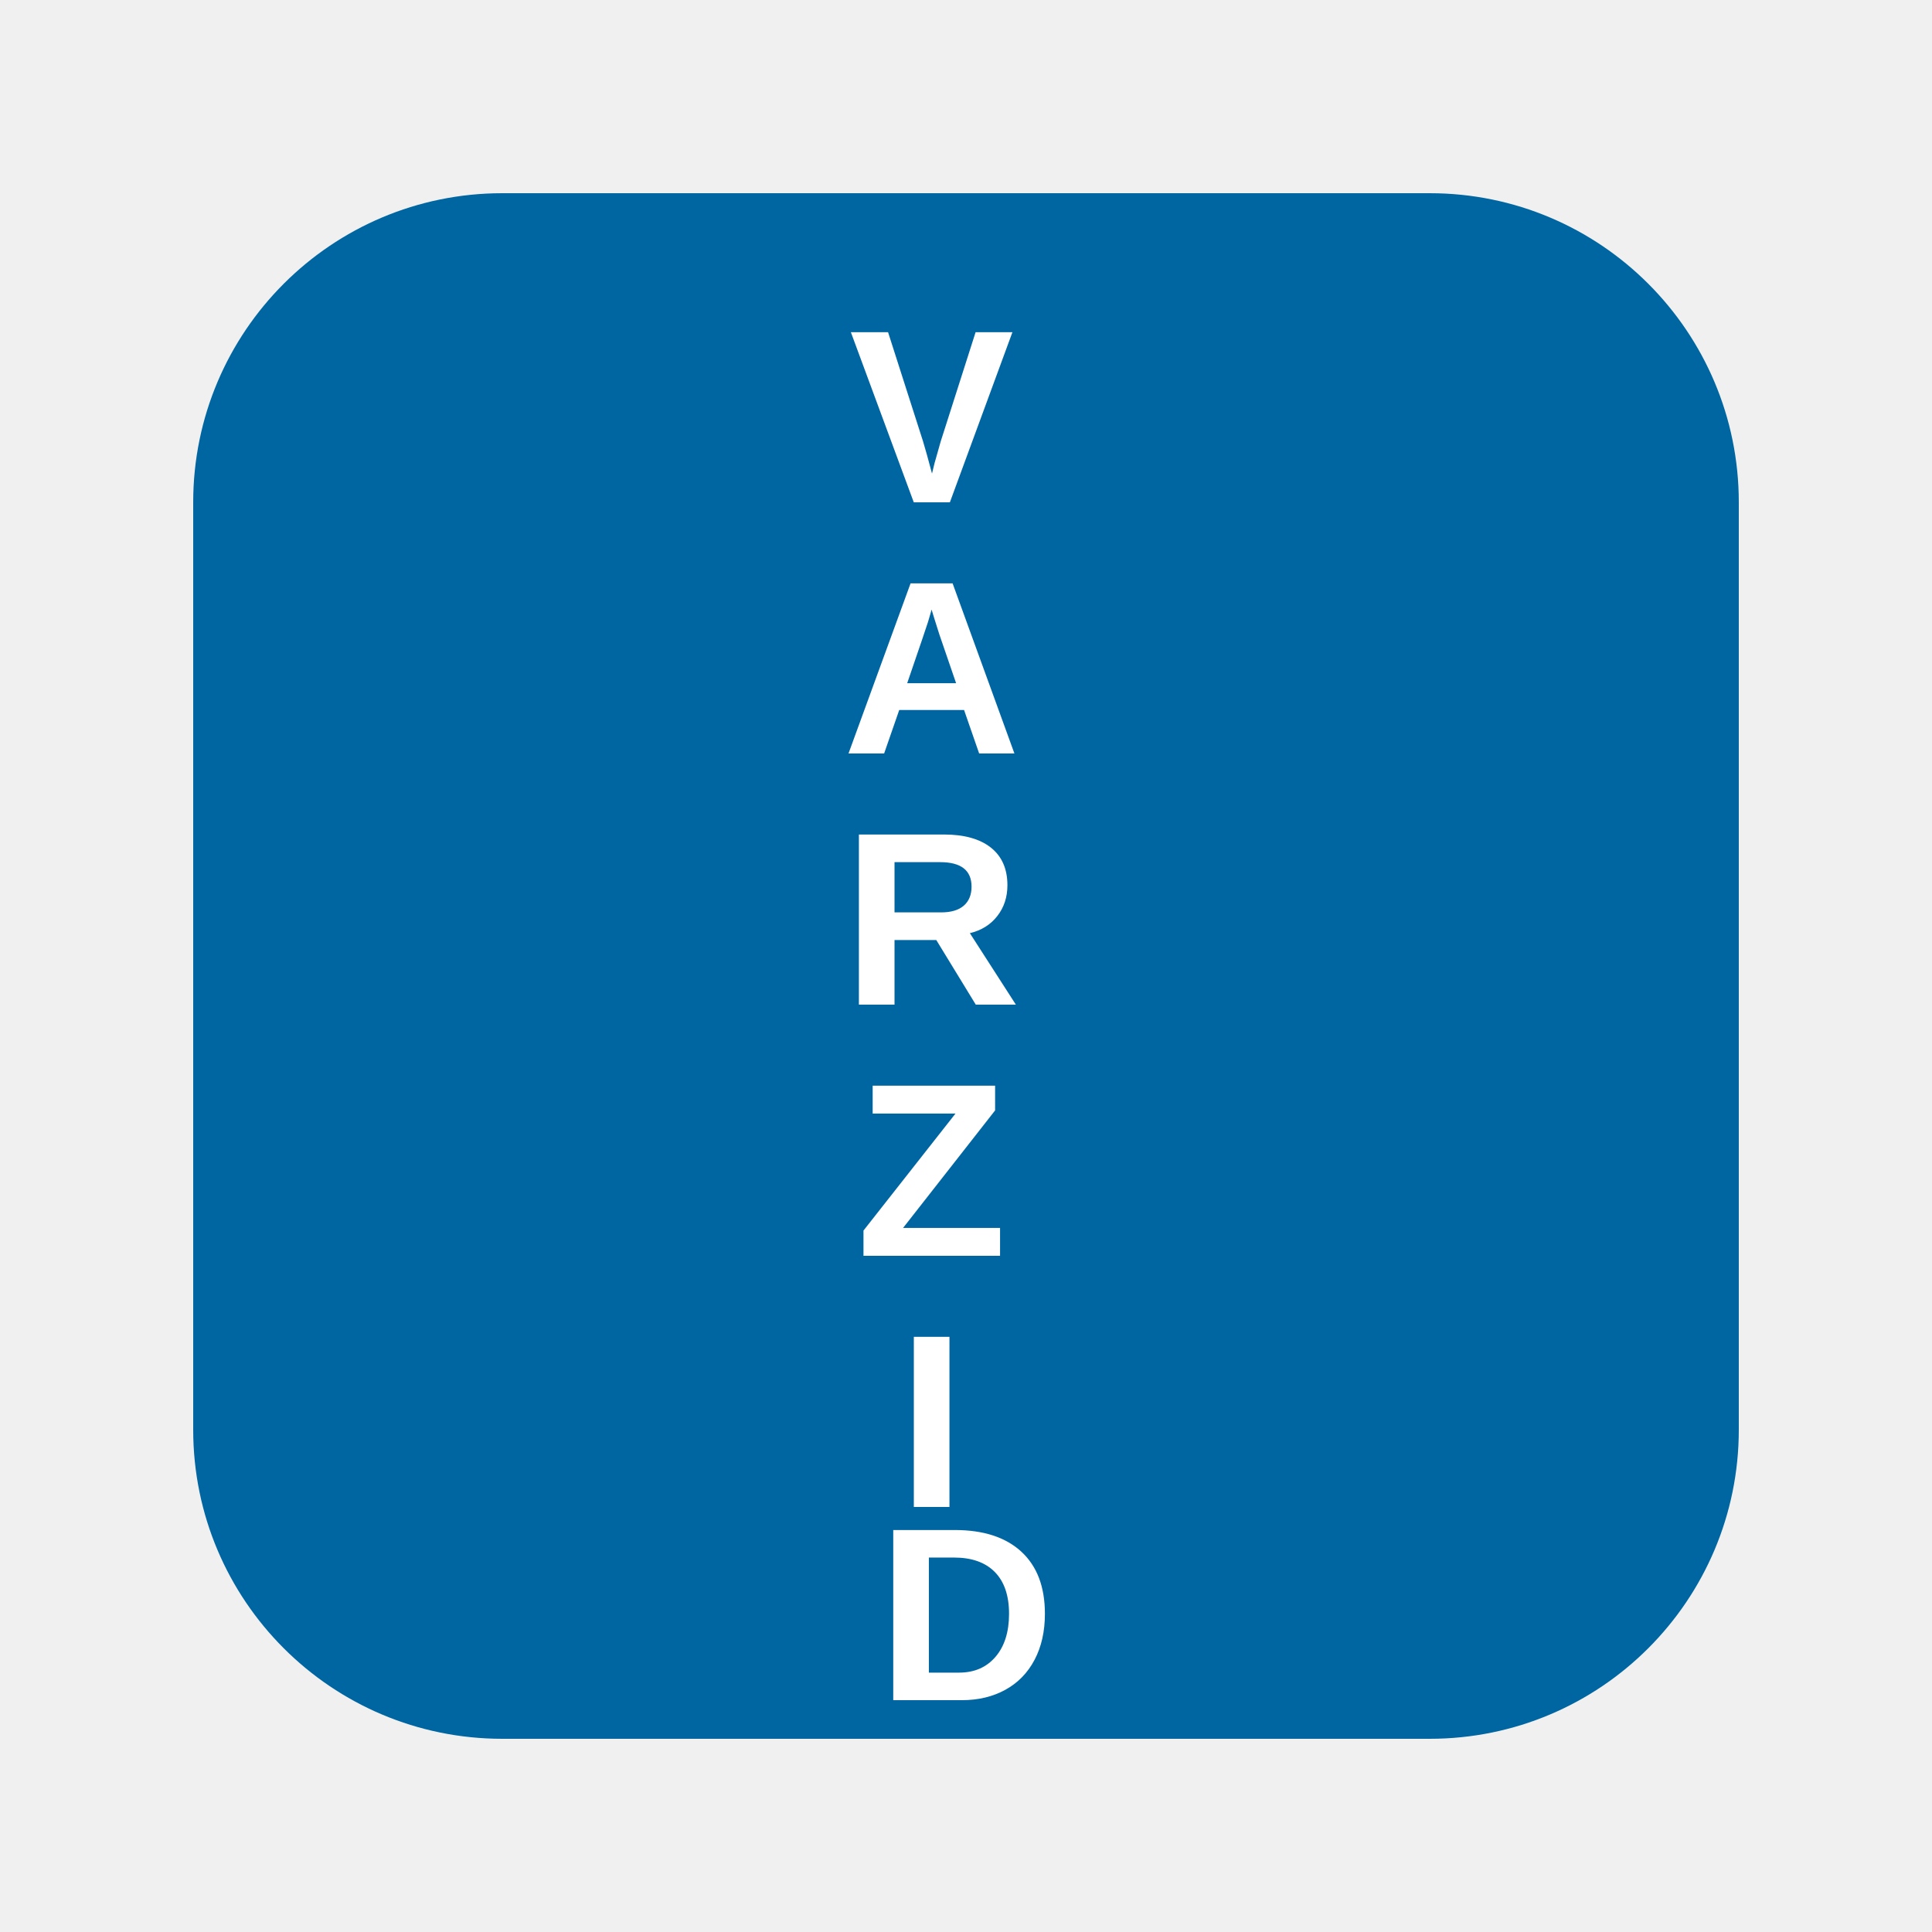
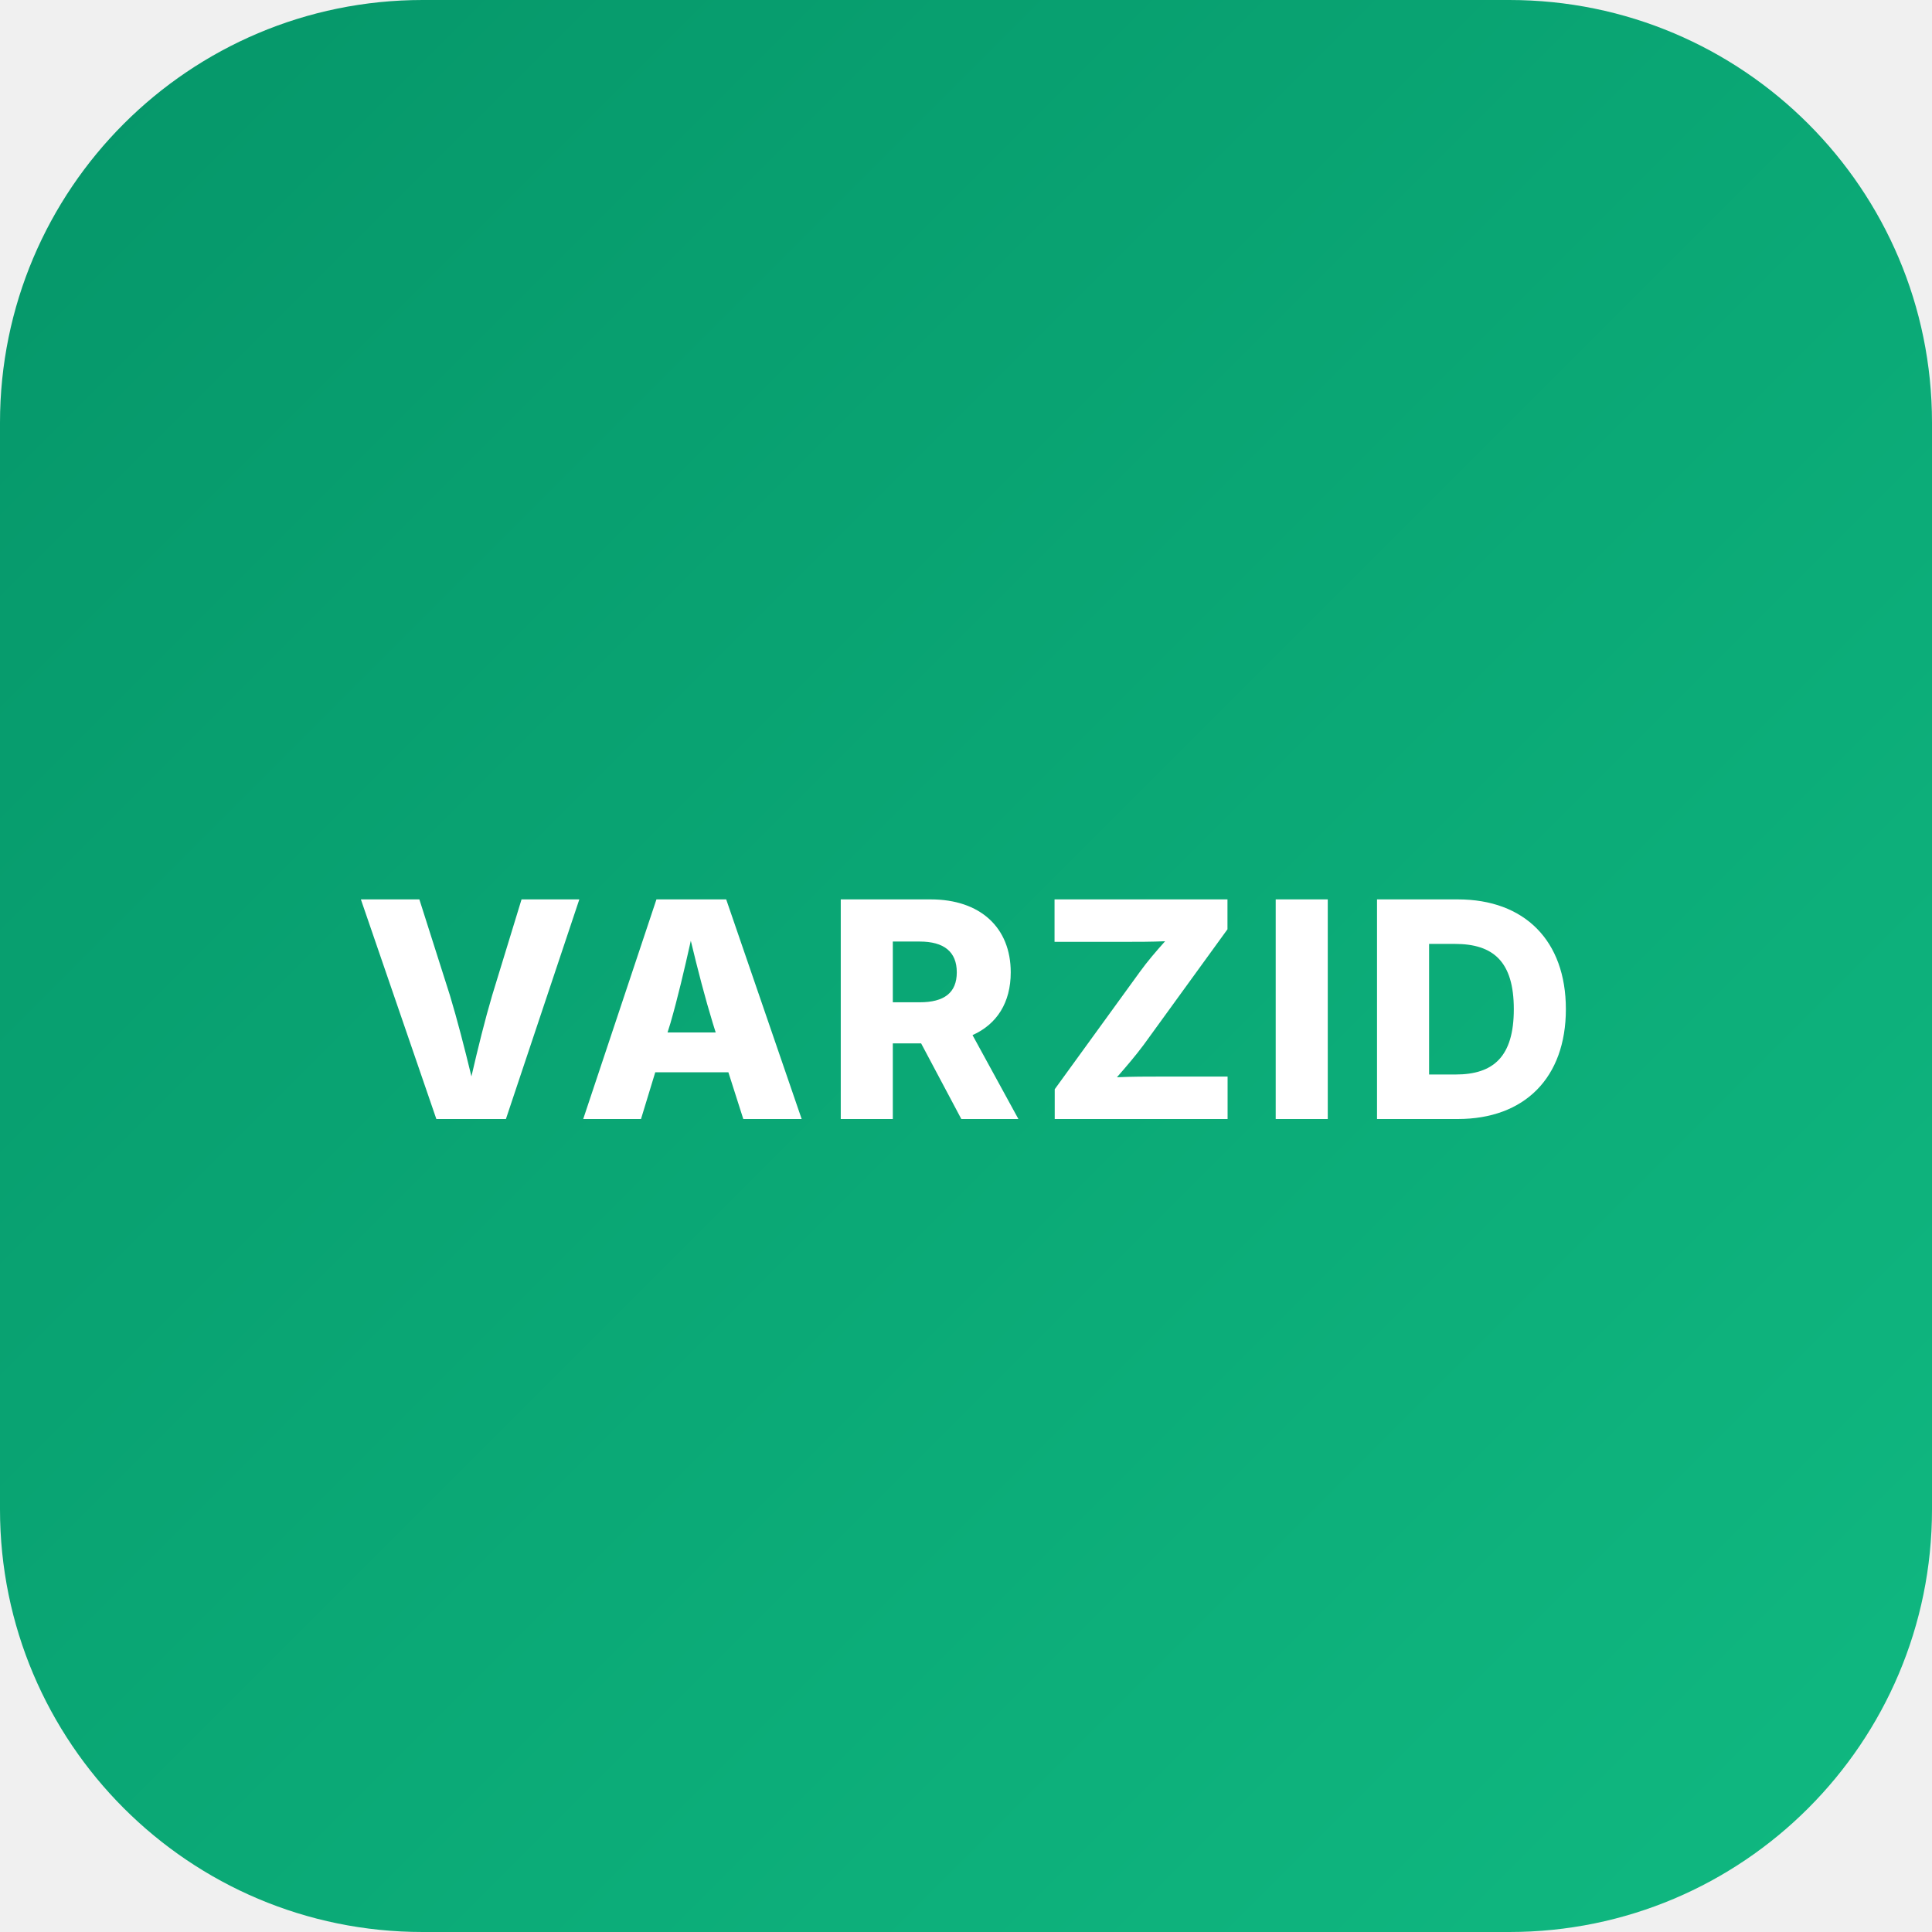
- <svg xmlns="http://www.w3.org/2000/svg" viewBox="0 0 500 500" width="100%" height="100%">
-   <rect x="50" y="50" width="400" height="400" rx="80" ry="80" fill="#0066A2" />
-   <text fill="#FFFFFF" font-family="Arial, Helvetica, sans-serif" font-size="64" font-weight="bold" text-anchor="middle">
-     <tspan x="250" y="130">V</tspan>
-     <tspan x="250" y="195">A</tspan>
-     <tspan x="250" y="260">R</tspan>
-     <tspan x="250" y="325">Z</tspan>
-     <tspan x="250" y="390">I</tspan>
-     <tspan x="250" y="440">D</tspan>
-   </text>
+ <svg xmlns="http://www.w3.org/2000/svg" viewBox="0 0 512 512" width="100%" height="100%">
+   <defs>
+     <linearGradient id="emeraldGrad" x1="0%" y1="0%" x2="100%" y2="100%">
+       <stop offset="0%" stop-color="#059669" />
+       <stop offset="100%" stop-color="#10b981" />
+     </linearGradient>
+   </defs>
+   <rect width="512" height="512" rx="112" fill="url(#emeraldGrad)" />
+   <text x="50%" y="52%" dominant-baseline="middle" text-anchor="middle" fill="#ffffff" font-size="80" font-weight="800" font-family="system-ui, -apple-system, sans-serif" letter-spacing="4">VARZID</text>
</svg>
